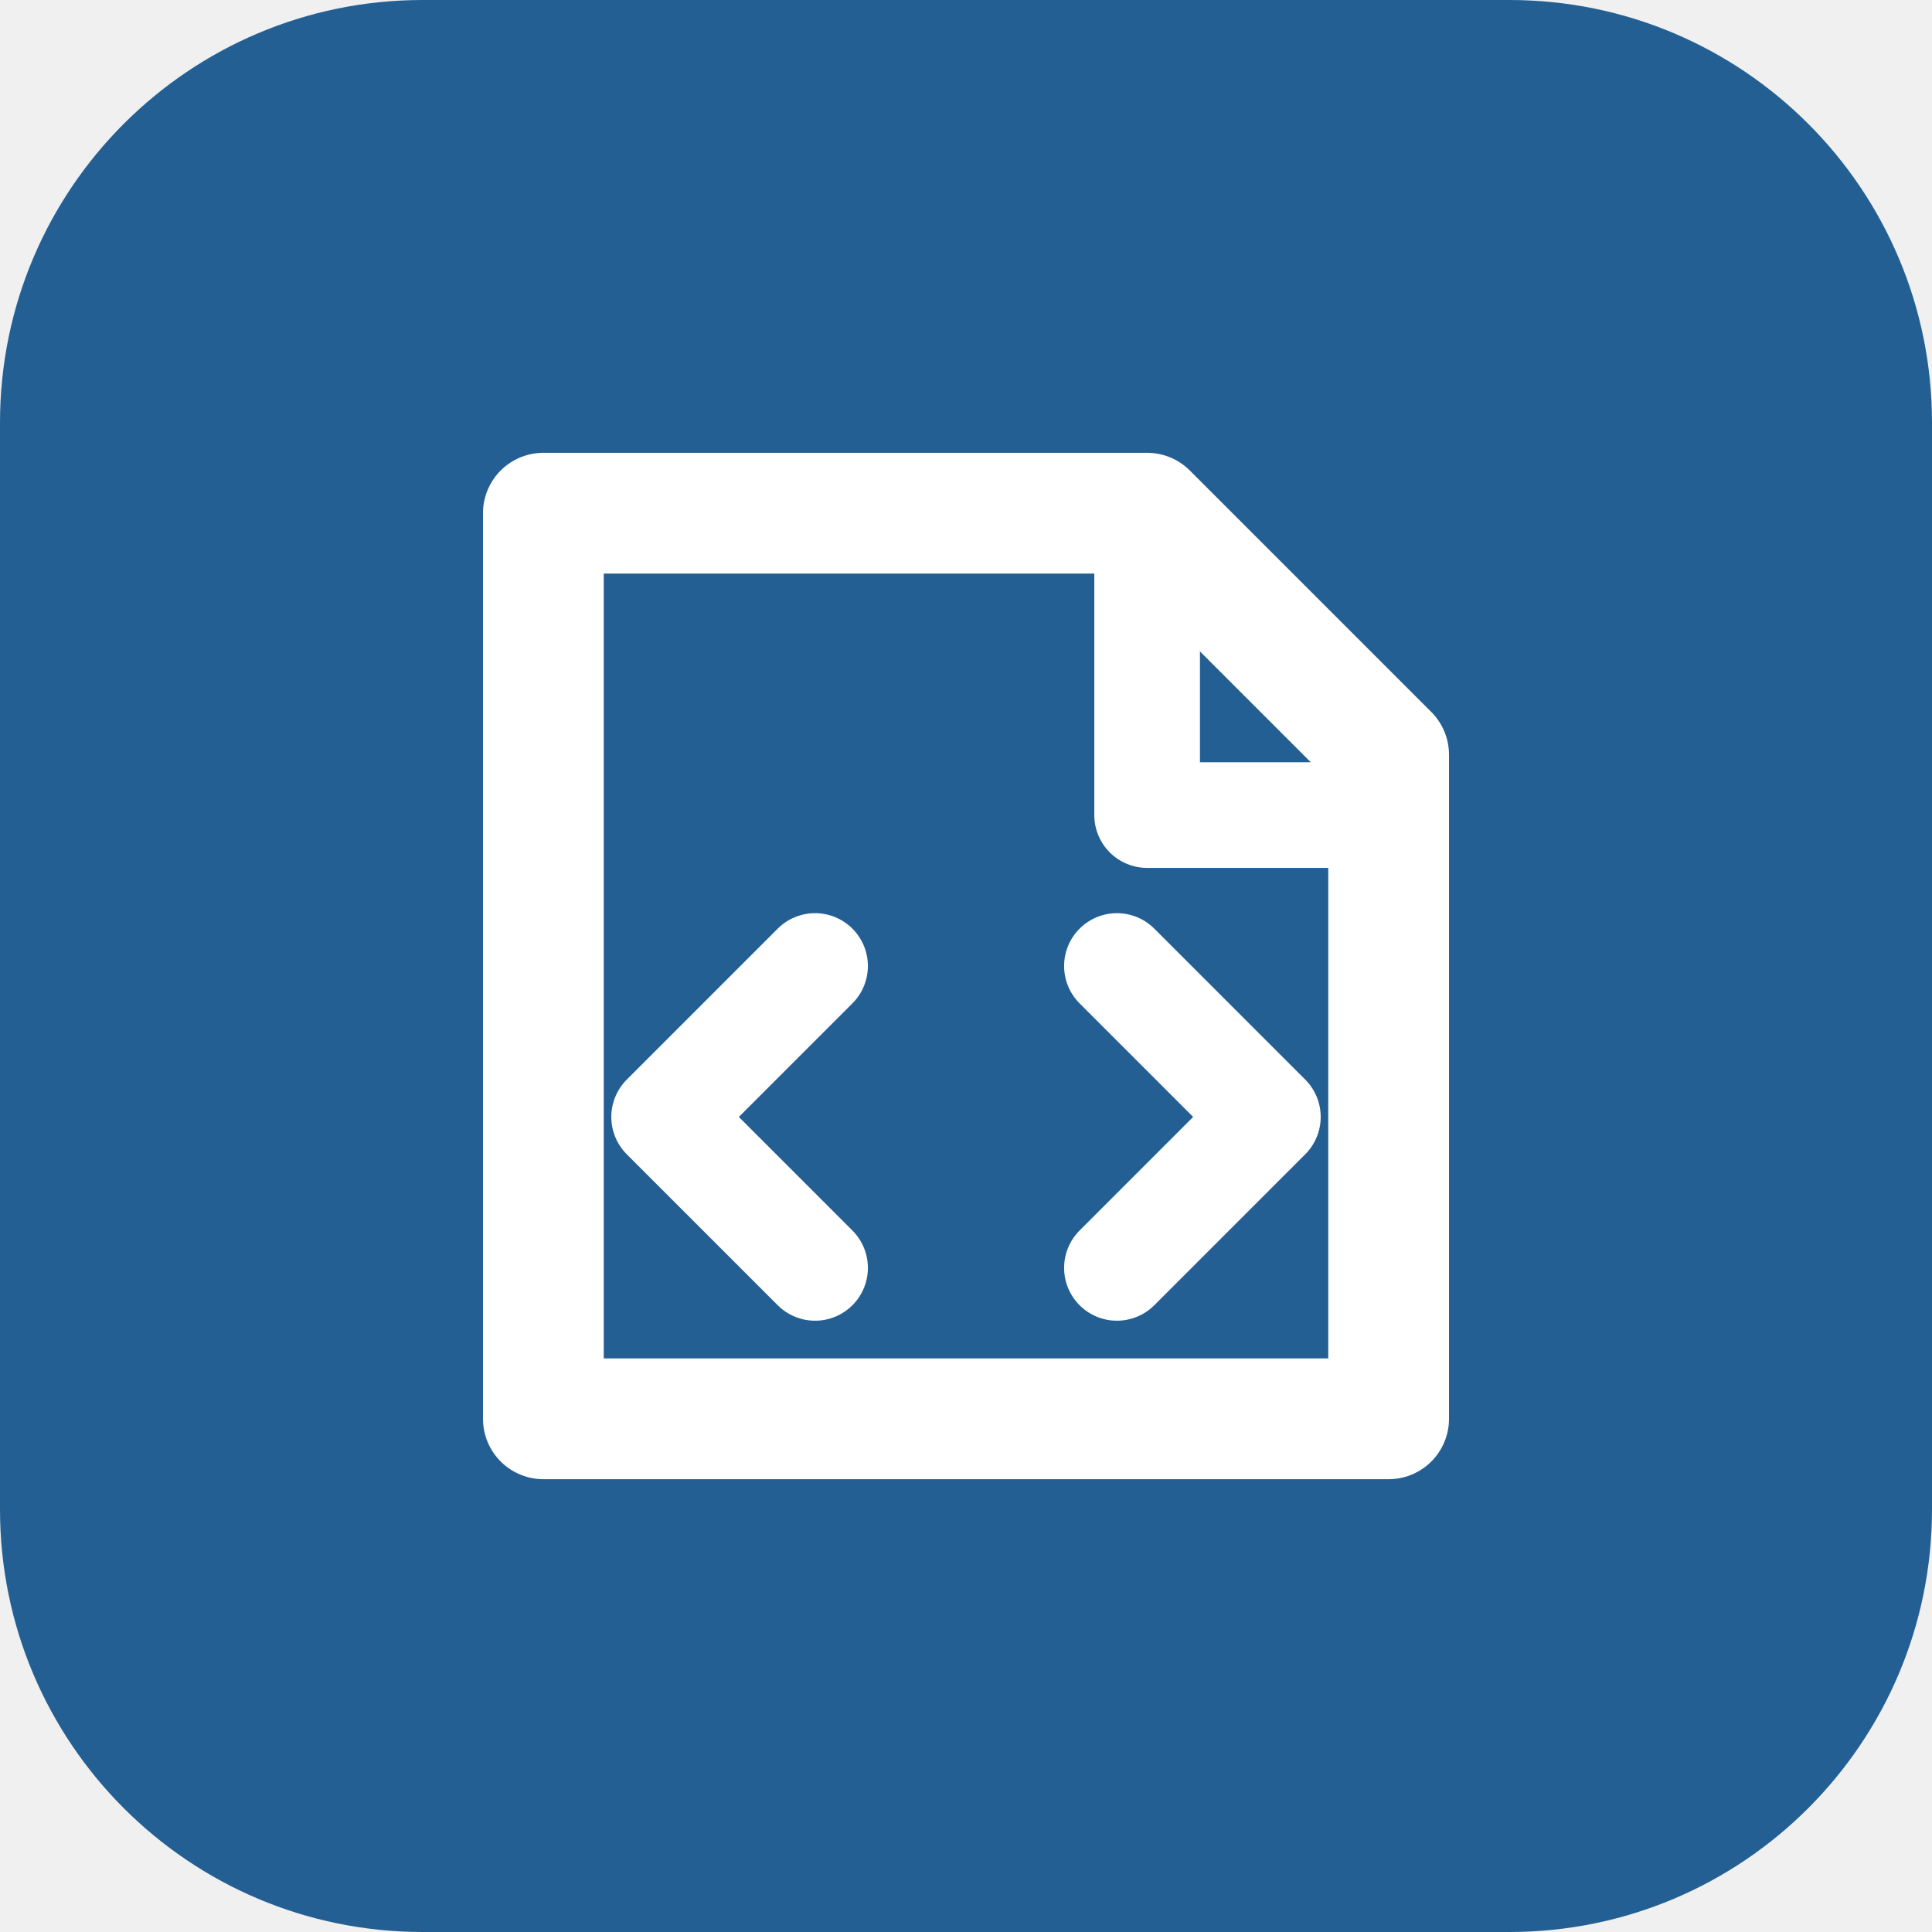
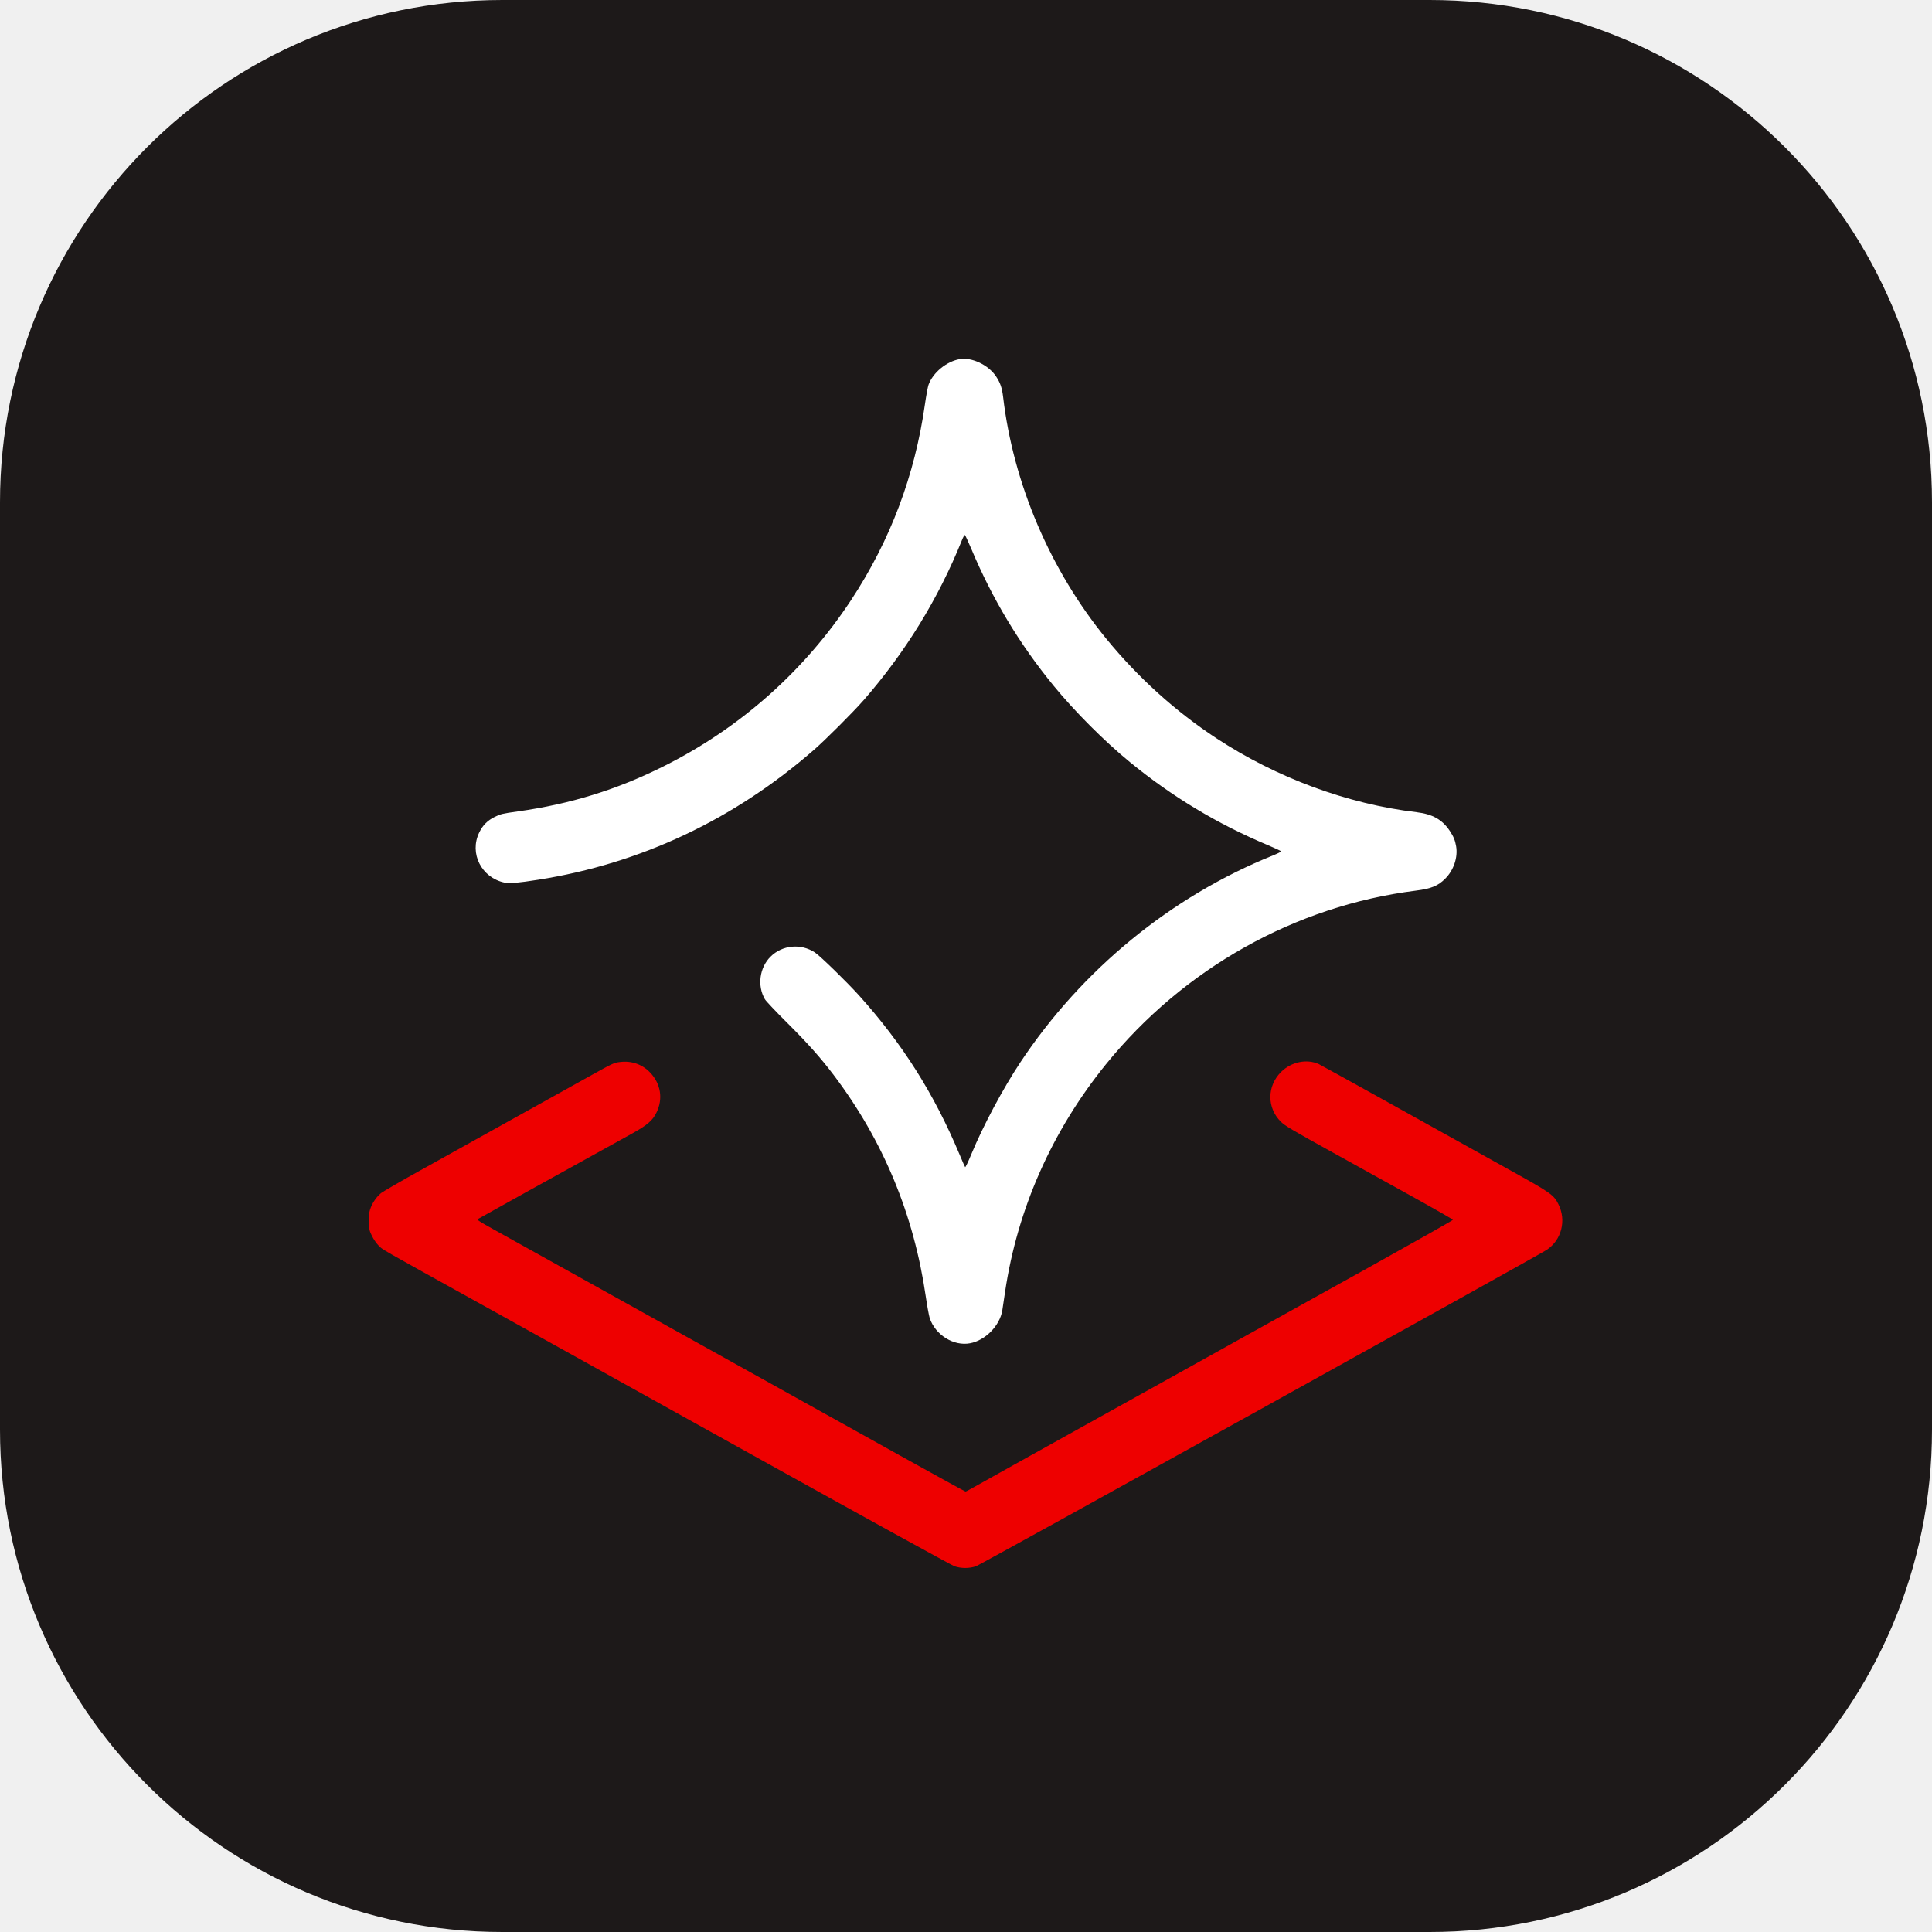
- <svg xmlns="http://www.w3.org/2000/svg" viewBox="0 0 64 64">
-   <rect width="64" height="64" rx="14" fill="#245f94" />
-   <path d="M18 17h20l8 8v22H18z" fill="none" stroke="#fff" stroke-width="4" stroke-linejoin="round" />
-   <path d="M38 17v10h8M27 32l-5 5 5 5M37 32l5 5-5 5" fill="none" stroke="#fff" stroke-width="3.5" stroke-linecap="round" stroke-linejoin="round" />
+ <svg xmlns="http://www.w3.org/2000/svg" viewBox="0 0 2500 2500">
+   <rect width="2500" height="2500" rx="650" fill="#1d1919" />
+   <g transform="translate(0,2500) scale(0.1,-0.1)">
+     <path d="M12420 20353 c-171 -29 -348 -174 -405 -333 -9 -25 -30 -137 -46 -250 -131 -923 -448 -1763 -956 -2535 -606 -920 -1440 -1659 -2428 -2152 -604 -302 -1202 -487 -1885 -583 -201 -28 -220 -33 -297 -70 -95 -47 -156 -108 -202 -203 -131 -270 29 -585 328 -648 64 -14 173 -4 435 37 1327 209 2534 778 3571 1683 153 134 499 480 638 638 540 618 971 1318 1273 2070 16 40 33 71 39 70 5 -2 42 -80 81 -173 274 -654 625 -1237 1069 -1779 273 -333 652 -713 985 -986 549 -450 1136 -803 1795 -1079 87 -37 160 -71 162 -76 2 -6 -45 -29 -104 -53 -1317 -530 -2475 -1479 -3270 -2678 -226 -341 -482 -821 -633 -1186 -40 -98 -77 -174 -81 -170 -4 4 -37 78 -72 163 -329 786 -739 1435 -1302 2060 -164 181 -499 507 -570 555 -181 120 -423 97 -575 -55 -142 -142 -173 -375 -73 -549 14 -25 148 -166 298 -315 261 -260 426 -446 596 -671 639 -846 1035 -1803 1189 -2865 17 -118 40 -242 50 -275 72 -218 309 -367 522 -327 199 37 386 228 418 427 5 33 21 139 35 235 159 1073 607 2085 1303 2945 1008 1244 2451 2053 4012 2250 199 25 288 61 382 156 109 109 165 275 140 419 -14 79 -32 123 -83 200 -97 145 -224 216 -429 240 -897 107 -1808 444 -2590 957 -531 349 -1010 782 -1421 1283 -727 888 -1208 2012 -1339 3135 -14 117 -37 183 -91 264 -99 149 -312 250 -469 224z" fill="#ffffff" />
+     <path d="M8025 11258 c-80 -9 -95 -16 -398 -185 -279 -156 -1354 -753 -2162 -1203 -269 -149 -510 -289 -535 -309 -64 -54 -117 -134 -142 -214 -17 -57 -20 -87 -16 -168 4 -89 9 -107 42 -174 21 -43 58 -96 85 -123 55 -55 -15 -15 1251 -717 542 -301 2144 -1191 3560 -1978 1422 -791 2604 -1441 2640 -1454 88 -30 192 -30 280 0 63 22 7245 4004 7383 4093 193 126 259 382 152 593 -59 118 -101 148 -586 417 -239 133 -893 497 -1454 809 -561 312 -1038 576 -1060 586 -158 71 -358 28 -489 -103 -183 -184 -183 -463 -2 -643 55 -54 131 -99 731 -431 369 -204 856 -474 1083 -600 226 -126 412 -233 412 -239 0 -6 -489 -282 -1087 -615 -599 -332 -1297 -721 -1553 -863 -256 -143 -766 -427 -1135 -632 -1311 -728 -2441 -1358 -2481 -1381 -22 -13 -45 -24 -51 -24 -6 0 -383 207 -839 461 -889 495 -1152 641 -2789 1552 -1679 934 -2276 1267 -2475 1377 -177 98 -219 125 -209 134 4 4 1092 608 2007 1113 187 104 257 164 307 267 87 177 56 372 -82 517 -101 106 -238 155 -388 137z" fill="#e00" />
+   </g>
</svg>
